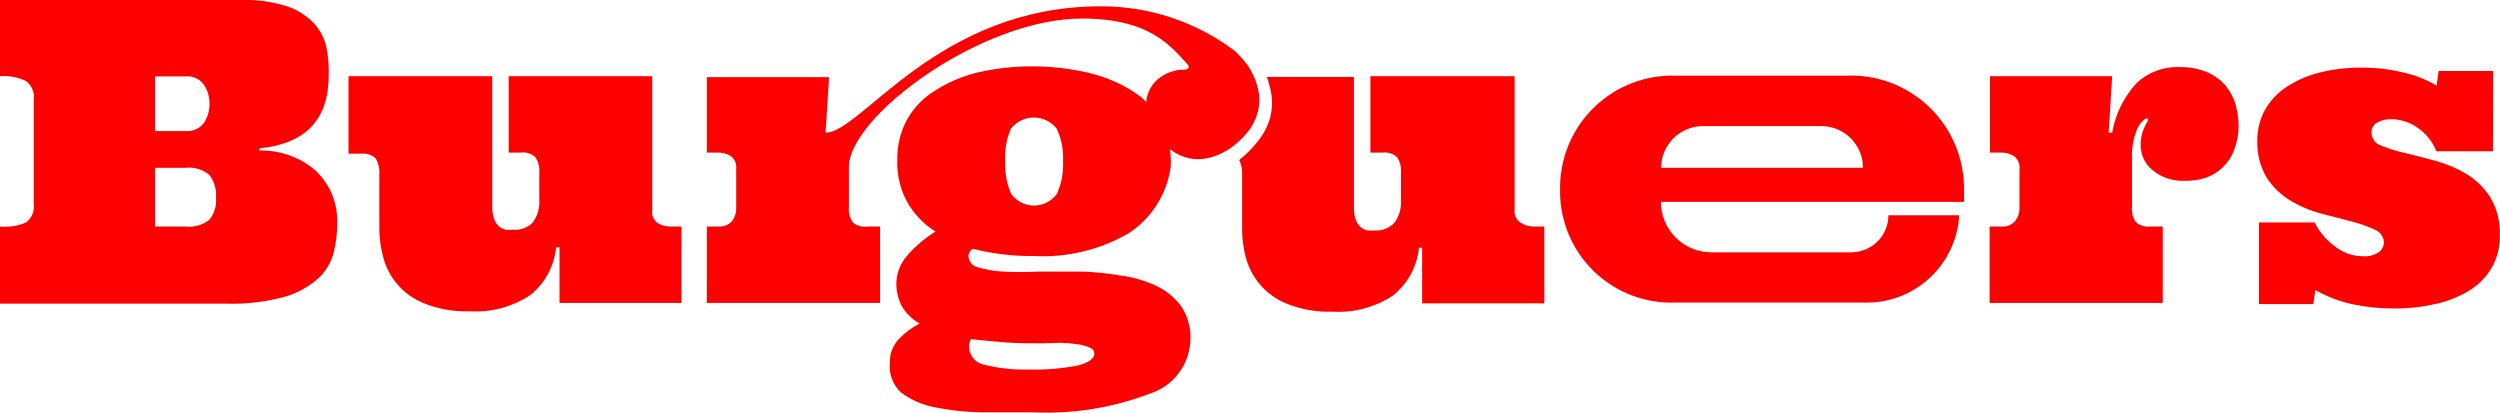
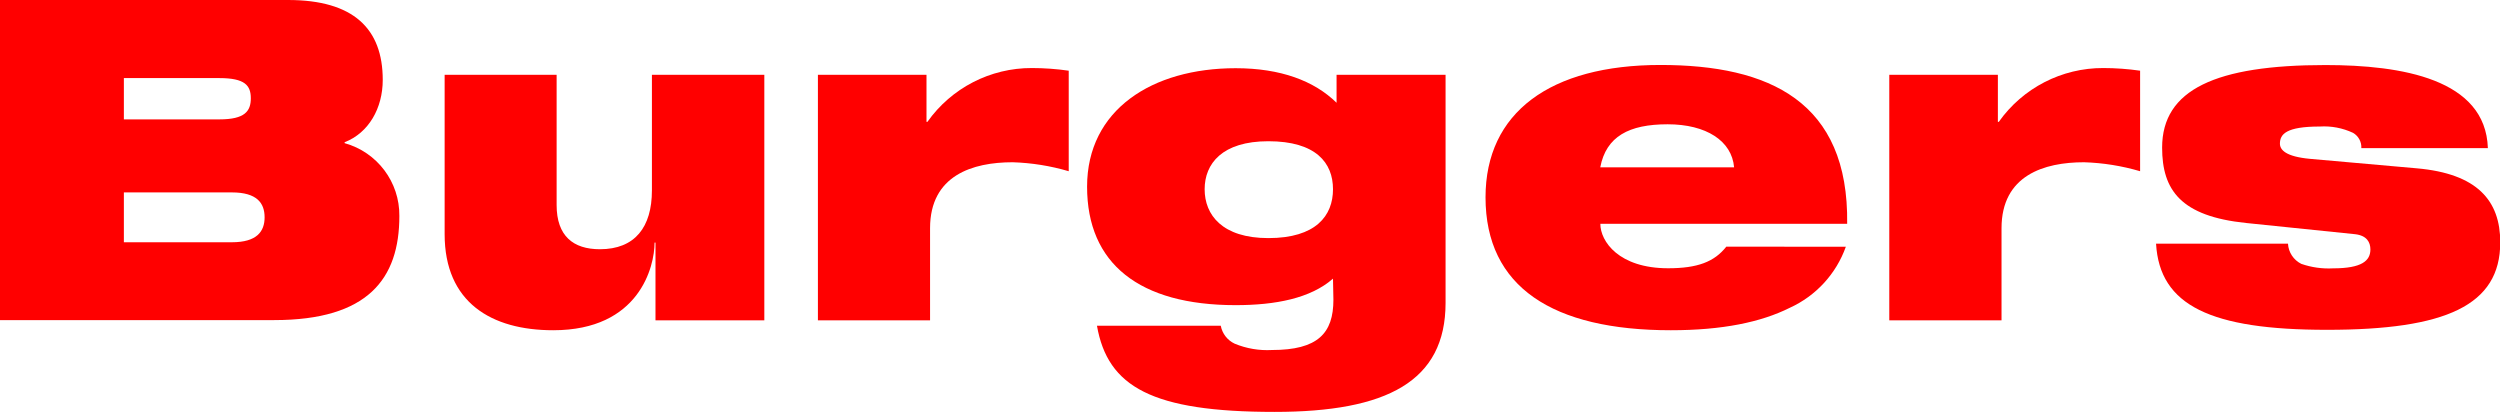
- <svg xmlns="http://www.w3.org/2000/svg" id="Capa_1" data-name="Capa 1" viewBox="0 0 134.85 22.24">
+ <svg xmlns="http://www.w3.org/2000/svg" id="Capa_1" data-name="Capa 1" viewBox="0 0 300.92 49.58">
  <defs>
    <style>.cls-1{fill:red;}</style>
  </defs>
-   <path class="cls-1" d="M17.73,4.07Q17.73,7.63,14,8v.12a4.48,4.48,0,0,1,3,1.06A3.72,3.72,0,0,1,18.19,12,6.31,6.31,0,0,1,18,13.61,2.79,2.79,0,0,1,17.18,15a4.56,4.56,0,0,1-1.8,1,10.85,10.85,0,0,1-3.18.38H0V12.22A2.84,2.84,0,0,0,1.4,12a1.06,1.06,0,0,0,.42-1V5.37a1.06,1.06,0,0,0-.42-1A2.71,2.71,0,0,0,0,4.11V0H13a7.41,7.41,0,0,1,2.48.34,3.61,3.61,0,0,1,1.45.91,2.85,2.85,0,0,1,.68,1.31A6.85,6.85,0,0,1,17.73,4.07Zm-9.37,3H10a1.12,1.12,0,0,0,1-.44,1.84,1.84,0,0,0,.3-1.06,1.78,1.78,0,0,0-.3-1,1.1,1.1,0,0,0-1-.45H8.36ZM10,12.22a1.79,1.79,0,0,0,1.29-.36,1.66,1.66,0,0,0,.36-1.2,1.77,1.77,0,0,0-.36-1.23A1.74,1.74,0,0,0,10,9.05H8.36v3.17Z" />
-   <path class="cls-1" d="M35.18,11.33a.74.74,0,0,0,.3.71,1.38,1.38,0,0,0,.7.18h.58v4.12H30.18v-3H30a3.78,3.78,0,0,1-1.39,2.57,5.31,5.31,0,0,1-3.29.88,6,6,0,0,1-2.47-.44,3.65,3.65,0,0,1-2.19-2.52,5.94,5.94,0,0,1-.2-1.45v-3a1.38,1.38,0,0,0-.2-.84,1,1,0,0,0-.8-.25H18.8V4.11h7.75v7a2,2,0,0,0,.1.7,1.07,1.07,0,0,0,.26.4.85.85,0,0,0,.37.18,1.69,1.69,0,0,0,.38,0A1.32,1.32,0,0,0,28.74,12a1.85,1.85,0,0,0,.35-1.2V9.32a1.31,1.31,0,0,0-.21-.84,1,1,0,0,0-.79-.25h-.65V4.11h7.74Z" />
-   <path class="cls-1" d="M113.93,4.11l-.19,3.05h.19a5.32,5.32,0,0,1,1.29-2.65,3.18,3.18,0,0,1,2.35-.89,3.64,3.64,0,0,1,1.47.27,2.65,2.65,0,0,1,1,.72,2.91,2.91,0,0,1,.54,1,4.62,4.62,0,0,1,.17,1.23,3.35,3.35,0,0,1-.16,1A2.52,2.52,0,0,1,119.2,9.5a3.14,3.14,0,0,1-1.34.25,2.53,2.53,0,0,1-1.75-.57,1.73,1.73,0,0,1-.64-1.36,2.1,2.1,0,0,1,.09-.66,2.82,2.82,0,0,1,.18-.44,2.08,2.08,0,0,0,.13-.25c0-.06,0-.08-.08-.08s-.32.18-.5.53A3.91,3.91,0,0,0,115,8.6v2.53a1.29,1.29,0,0,0,.2.84,1,1,0,0,0,.79.25h.67v4.12h-9.34V12.22H108a.85.85,0,0,0,.69-.29,1.09,1.09,0,0,0,.24-.71V9.12a.75.75,0,0,0-.31-.71,1.31,1.31,0,0,0-.69-.18h-.59V4.11Z" />
-   <path class="cls-1" d="M134.47,8.16h-3.05a2.78,2.78,0,0,0-1-1.26A2.46,2.46,0,0,0,129,6.43a1.42,1.42,0,0,0-.79.19.58.58,0,0,0-.29.54.73.73,0,0,0,.51.69,7.24,7.24,0,0,0,1.28.4c.51.12,1.07.26,1.67.43a6.67,6.67,0,0,1,1.67.71,4,4,0,0,1,1.28,1.26,3.73,3.73,0,0,1,.51,2.07,3.27,3.27,0,0,1-.45,1.74,3.53,3.53,0,0,1-1.21,1.22,6,6,0,0,1-1.82.72,10,10,0,0,1-2.25.24,10.57,10.57,0,0,1-2.22-.23,7,7,0,0,1-2-.77l-.11.76h-2.93V12h3A3.62,3.62,0,0,0,126,13.33a2.38,2.38,0,0,0,1.46.49,1.31,1.31,0,0,0,.87-.23.67.67,0,0,0,.26-.5.78.78,0,0,0-.51-.71,7.29,7.29,0,0,0-1.26-.44l-1.65-.43a6.15,6.15,0,0,1-1.64-.7,4,4,0,0,1-1.26-1.22,3.64,3.64,0,0,1-.51-2,3.37,3.37,0,0,1,.4-1.64,3.63,3.63,0,0,1,1.16-1.25,5.79,5.79,0,0,1,1.78-.78,8.7,8.7,0,0,1,2.24-.27,9.18,9.18,0,0,1,2.45.3,5.83,5.83,0,0,1,1.64.67l.11-.79h2.94Z" />
-   <path class="cls-1" d="M105.94,10.23A6.1,6.1,0,0,0,99.6,4.08H90.37A6.06,6.06,0,0,0,84.15,10v.37a6,6,0,0,0,6.22,5.95h10.12a5,5,0,0,0,5.19-4.71h-3.82a2,2,0,0,1-2,2H92.32a2.72,2.72,0,0,1-2.73-2.72h16.35ZM89.6,9.05A2.26,2.26,0,0,1,91.86,6.8h6.38a2.25,2.25,0,0,1,2.25,2.25Z" />
-   <path class="cls-1" d="M82.65,12.22A1.34,1.34,0,0,1,82,12a.74.74,0,0,1-.3-.71V4.11H73.92V8.23h.65a1,1,0,0,1,.79.25,1.31,1.31,0,0,1,.21.84v1.49a1.85,1.85,0,0,1-.35,1.2,1.32,1.32,0,0,1-1.08.42,1.84,1.84,0,0,1-.39,0,.87.87,0,0,1-.36-.18,1,1,0,0,1-.26-.4,2,2,0,0,1-.1-.7v-7h-4.7a4.19,4.19,0,0,1,.19.64,3.28,3.28,0,0,1,0,1.53,3.57,3.57,0,0,1-.68,1.31,5.87,5.87,0,0,1-1,1,1.52,1.52,0,0,1,.16.77v3a5.9,5.9,0,0,0,.19,1.45,3.71,3.71,0,0,0,2.19,2.52,6,6,0,0,0,2.48.44,5.31,5.31,0,0,0,3.29-.88,3.78,3.78,0,0,0,1.39-2.57h.17v3h6.59V12.22Z" />
-   <path class="cls-1" d="M64.21,18.35A3.14,3.14,0,0,1,62,21.24a15.55,15.55,0,0,1-6.27,1c-1,0-2,0-2.89,0a13.75,13.75,0,0,1-2.5-.29,4.3,4.3,0,0,1-1.75-.79A1.91,1.91,0,0,1,48,19.56a1.79,1.79,0,0,1,.52-1.31,4.07,4.07,0,0,1,1.09-.8,2.46,2.46,0,0,1-1-1,2.63,2.63,0,0,1-.26-1.16,2.31,2.31,0,0,1,.54-1.45,6.58,6.58,0,0,1,1.57-1.35,4.49,4.49,0,0,1-1.53-1.6,4.4,4.4,0,0,1-.53-2.24,4.43,4.43,0,0,1,.52-2.19A4.32,4.32,0,0,1,50.4,4.91a7.59,7.59,0,0,1,2.33-1,12.87,12.87,0,0,1,3-.33A13.11,13.11,0,0,1,59,4a7.64,7.64,0,0,1,2.48,1.18A4.61,4.61,0,0,1,63.15,9a5.11,5.11,0,0,1-2.27,3.58,9.22,9.22,0,0,1-5.11,1.23,12.85,12.85,0,0,1-3.29-.39.45.45,0,0,0-.24.39.64.64,0,0,0,.51.61,5.94,5.94,0,0,0,1.36.23,19.11,19.11,0,0,0,1.92,0c.71,0,1.45,0,2.2,0s1.48.1,2.2.21a6.56,6.56,0,0,1,1.92.55,3.56,3.56,0,0,1,1.35,1.09A3,3,0,0,1,64.21,18.35Zm-7.94.17c-.79,0-1.51,0-2.15-.06s-1.22-.1-1.74-.17a.68.68,0,0,0-.11.39,1,1,0,0,0,.86,1,8.36,8.36,0,0,0,2.28.25,12.14,12.14,0,0,0,2.75-.22c.58-.16.87-.37.87-.64a.34.34,0,0,0-.25-.32,2.22,2.22,0,0,0-.65-.18,7.74,7.74,0,0,0-.89-.08ZM54.22,8.68a4,4,0,0,0,.32,1.78,1.53,1.53,0,0,0,2.47,0,3.86,3.86,0,0,0,.33-1.78A3.68,3.68,0,0,0,57,6.94a1.57,1.57,0,0,0-2.47,0A3.82,3.82,0,0,0,54.22,8.68Z" />
-   <path class="cls-1" d="M67.86,4.81a3.59,3.59,0,0,0-.6-1.34,6.4,6.4,0,0,0-.65-.72A11.94,11.94,0,0,0,59.37.34c-8.8,0-12.92,6.82-14.84,6.82l.19-3H38.13V8.23h.59a1.31,1.31,0,0,1,.69.18.76.76,0,0,1,.3.71v2.1a1.08,1.08,0,0,1-.23.71.86.86,0,0,1-.7.29h-.65v4.12h9.34V12.22H46.8A1,1,0,0,1,46,12a1.29,1.29,0,0,1-.21-.84V9c0-2.7,7.11-8,12.57-8,3.68,0,4.79,1.49,5.73,2.51.08.12,0,.22-.17.25l-.27,0a2.8,2.8,0,0,0-.47.11,2.06,2.06,0,0,0-.59.3,1.78,1.78,0,0,0-.76,1.31,2.57,2.57,0,0,0,.54,1.75,3.14,3.14,0,0,0,1,1,2.56,2.56,0,0,0,1.05.35,2.61,2.61,0,0,0,1-.12,3.57,3.57,0,0,0,.94-.46,4.83,4.83,0,0,0,.91-.84,2.8,2.8,0,0,0,.54-1A2.54,2.54,0,0,0,67.86,4.81Z" />
+   <path class="cls-1" d="M0,0H34.67c7.89,0,11.4,3.46,11.4,9.61,0,3.41-1.68,6.38-4.59,7.51v.11A9,9,0,0,1,48.07,26c0,7.56-3.78,12.53-15.07,12.53H0ZM14.91,14.37h11.5c3.08,0,3.78-1,3.78-2.54s-.7-2.43-3.78-2.43H14.91Zm0,14.79h13c3,0,3.94-1.29,3.94-3s-.91-3-3.94-3h-13Z" />
+   <path class="cls-1" d="M92,38.56H78.9V29.2h-.11c0,2.87-1.82,10.55-12.2,10.55-7.45,0-13.07-3.35-13.07-11.56V9H67V24.68C67,28.41,69,30,72.21,30c4.21,0,6.26-2.65,6.26-7.08V9H92Z" />
+   <path class="cls-1" d="M98.45,9h13.07v5.67h.11a15.34,15.34,0,0,1,12.58-6.48,31.43,31.43,0,0,1,4.43.32v12.1a26.84,26.84,0,0,0-6.75-1.08c-4.81,0-9.94,1.57-9.94,7.94V38.56H98.45Z" />
+   <path class="cls-1" d="M160.45,33.54c-2.7,2.37-6.91,3.19-11.72,3.19-11.61,0-17.88-5-17.88-14.26s7.83-14.26,17.88-14.26c5.4,0,9.45,1.51,12.15,4.16V9H174V36.46c0,9.45-7.07,13.12-20.58,13.12-14.74,0-20.09-3-21.38-10.37h14.9a3,3,0,0,0,1.68,2.16,10.23,10.23,0,0,0,4.48.76c5.51,0,7.4-2,7.4-6.05ZM152.67,17c-5.56,0-7.67,2.7-7.67,5.78s2.11,5.88,7.67,5.88c5.73,0,7.78-2.7,7.78-5.88S158.4,17,152.67,17Z" />
+   <path class="cls-1" d="M222.18,29.7a12.79,12.79,0,0,1-6.75,7.35c-3.46,1.73-8.11,2.7-14.32,2.7-14.2,0-22.3-5.19-22.3-16,0-10.2,7.78-15.93,21.06-15.93,13.07,0,22.68,4.38,22.47,19.12H192.63c0,2.11,2.22,5.35,8.16,5.35,3.51,0,5.56-.76,7-2.6Zm-13.45-9.56c-.27-3.18-3.35-5.18-8-5.18s-7.4,1.46-8.11,5.18Z" />
+   <path class="cls-1" d="M227.41,9h13.07v5.67h.11a15.34,15.34,0,0,1,12.58-6.48,31.33,31.33,0,0,1,4.43.32v12.1a26.77,26.77,0,0,0-6.75-1.08c-4.8,0-9.93,1.57-9.93,7.94V38.56H227.41Z" />
+   <path class="cls-1" d="M270.35,26.84c-7.83-.81-10.1-3.94-10.1-9.07,0-7,6.48-9.94,19.66-9.94,9.18,0,19.28,1.68,19.55,10H284.23a2,2,0,0,0-1-1.84,8.21,8.21,0,0,0-4-.76c-4.05,0-4.8.92-4.8,2.06,0,.75.7,1.56,3.62,1.83l12.85,1.14c7.29.64,10.05,3.89,10.05,8.91,0,7.61-6.59,10.53-20.85,10.53-14,0-20.15-2.92-20.58-10.37h15.88A2.89,2.89,0,0,0,277,31.76a10,10,0,0,0,3.84.54c3.45,0,4.48-.92,4.48-2.27,0-.87-.43-1.68-1.84-1.84Z" />
</svg>
